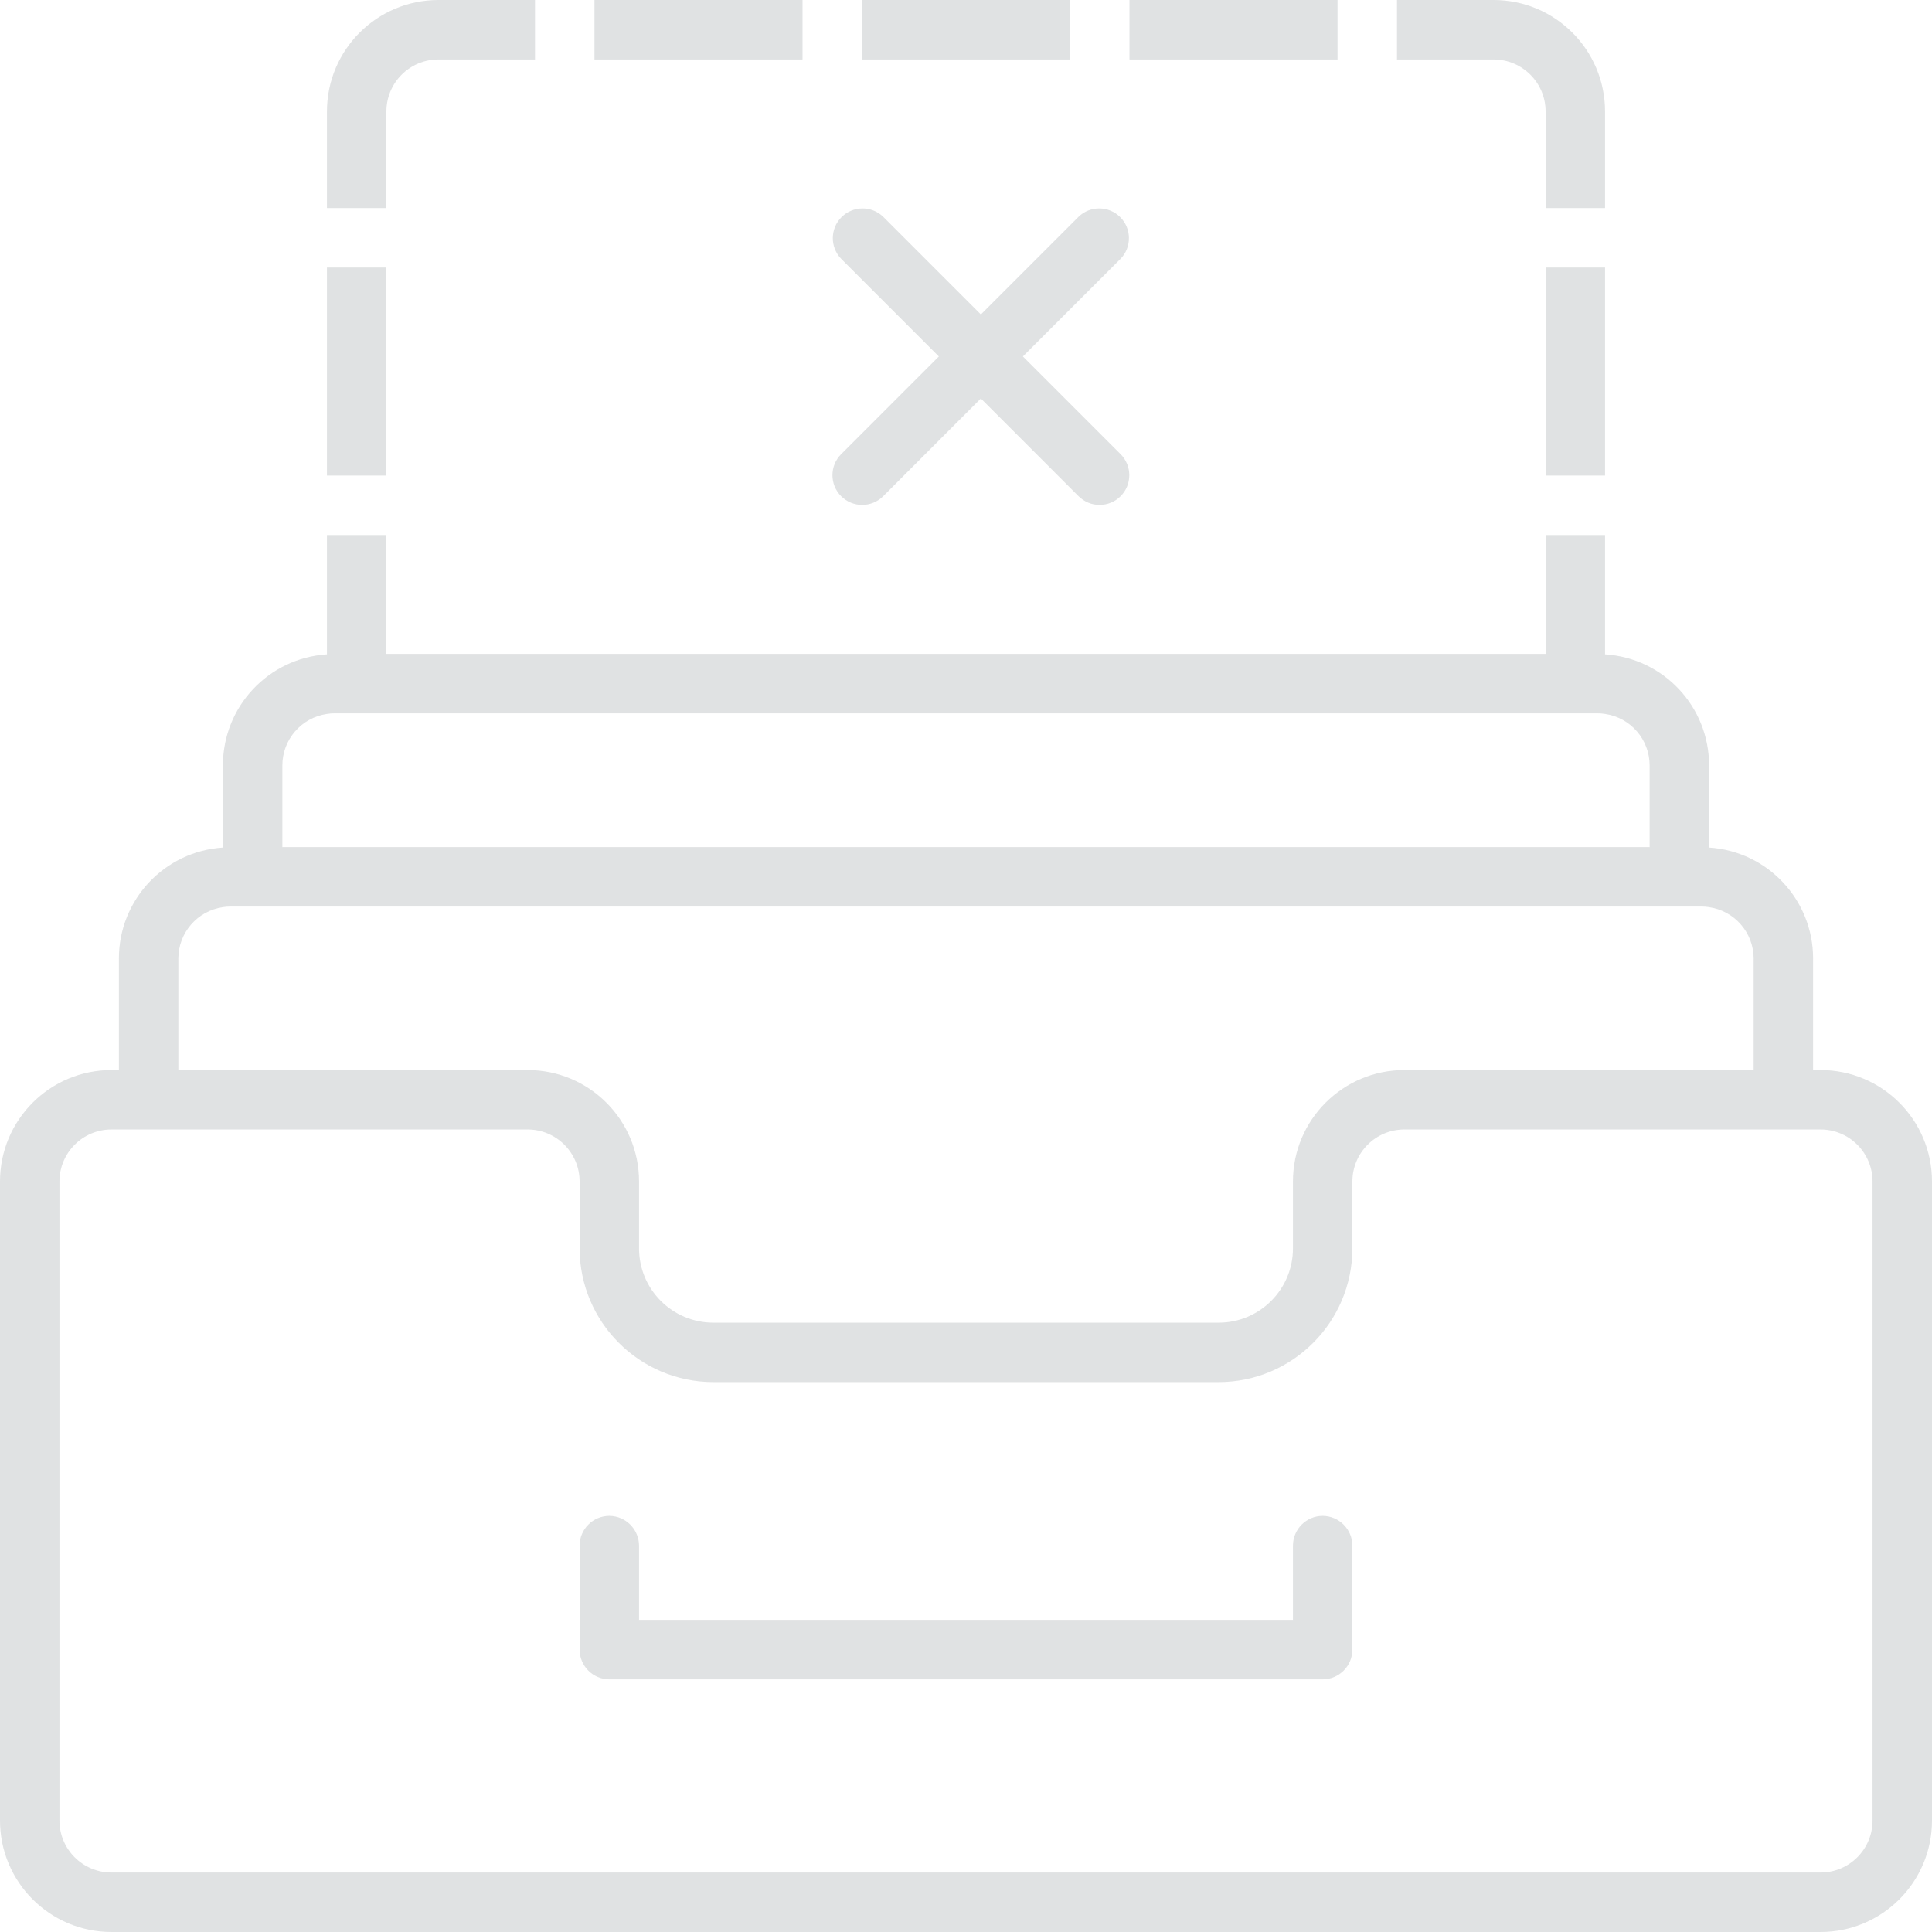
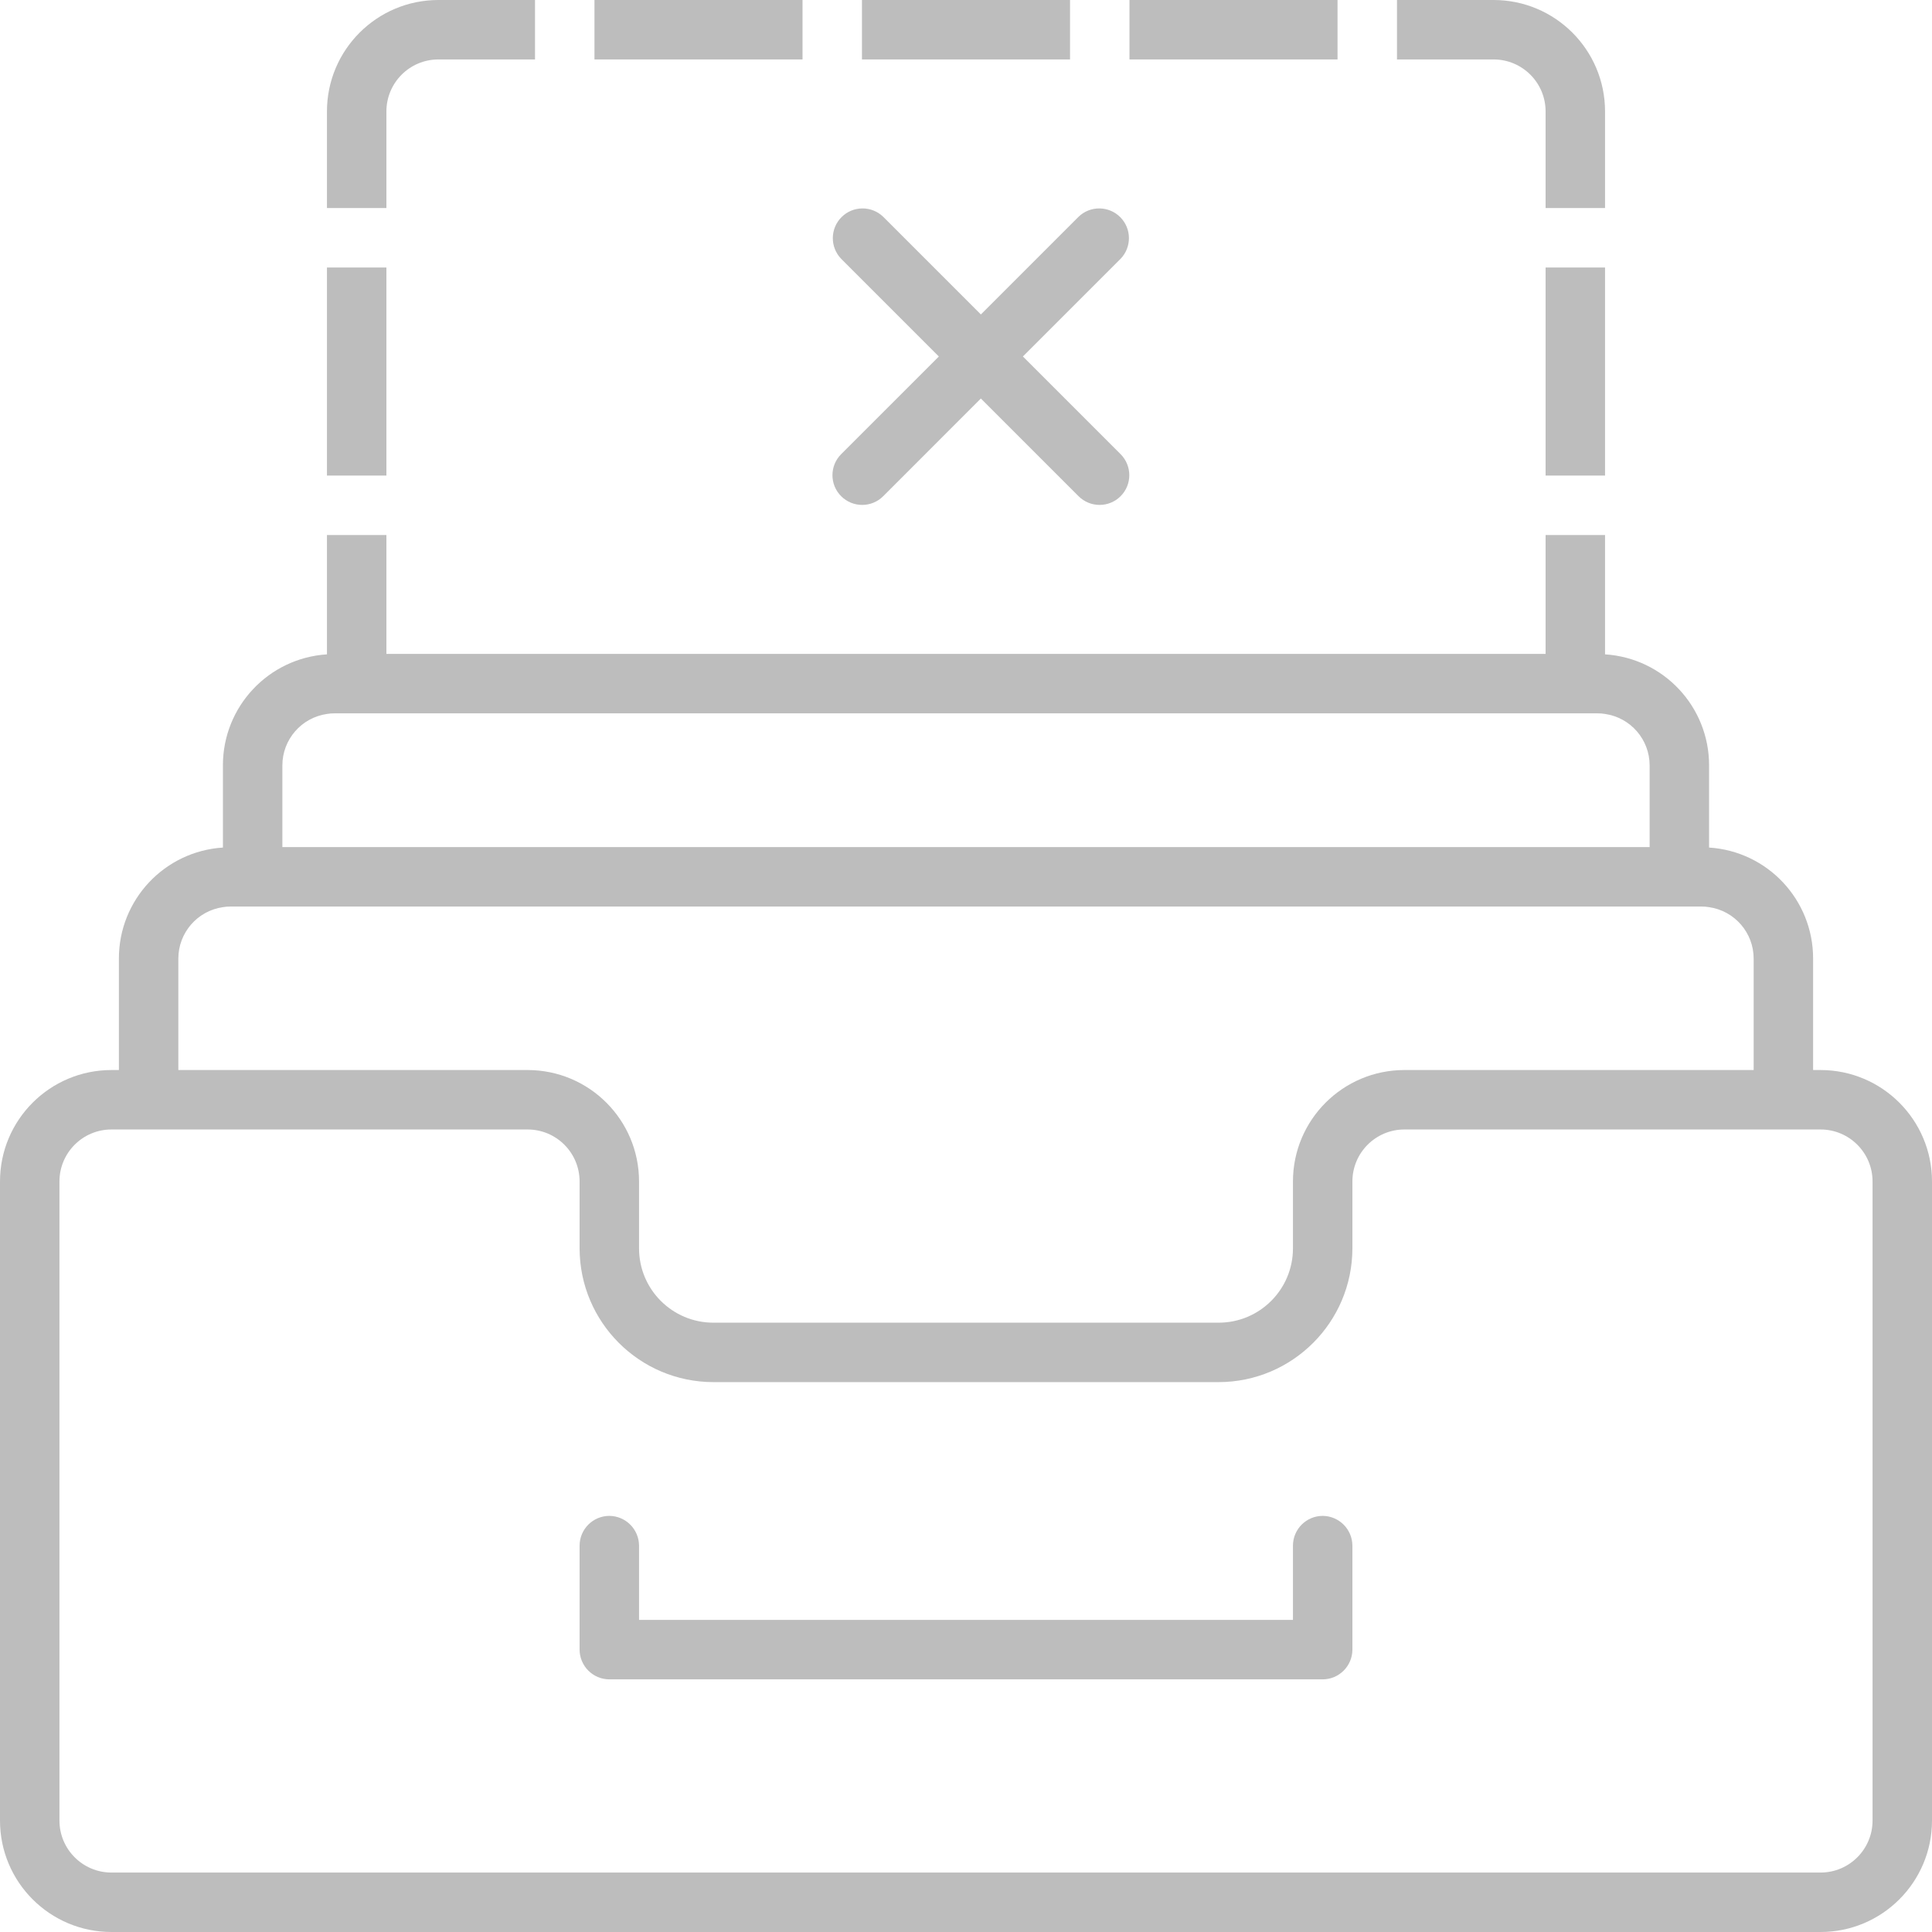
<svg xmlns="http://www.w3.org/2000/svg" width="130" height="130" viewBox="0 0 130 130">
  <defs>
    <style>
      .doc-empty {
-         fill: rgba(204,206,209,0.6);
+         fill: #BDBDBD;
      }
    </style>
  </defs>
  <g transform="translate(-2498 -1887)">
    <path class="doc-empty" d="M2620.5,1959h-.5v-7.5a7.478,7.478,0,0,0-7-7.47v-5.53a7.478,7.478,0,0,0-7-7.47V1923h-4v8h-78v-8h-4v8.03a7.478,7.478,0,0,0-7,7.47v5.53a7.478,7.478,0,0,0-7,7.47v7.5h-.5a7.5,7.5,0,0,0-7.5,7.5v43a7.5,7.5,0,0,0,7.5,7.5h115a7.5,7.5,0,0,0,7.5-7.5v-43A7.5,7.5,0,0,0,2620.5,1959ZM2517,1938.5a3.5,3.5,0,0,1,3-3.46,2.734,2.734,0,0,1,.5-.04h85a2.734,2.734,0,0,1,.5.04,3.5,3.5,0,0,1,3,3.46v5.5h-92Zm-7,13a3.5,3.5,0,0,1,3-3.46,2.734,2.734,0,0,1,.5-.04h99a2.734,2.734,0,0,1,.5.04,3.5,3.5,0,0,1,3,3.46v7.5h-23.5a7.5,7.5,0,0,0-7.5,7.5v4.5a5,5,0,0,1-5,5h-34a5,5,0,0,1-5-5v-4.5a7.5,7.5,0,0,0-7.5-7.5H2510Zm114,58a3.5,3.5,0,0,1-3.5,3.5h-115a3.5,3.5,0,0,1-3.5-3.5v-43a3.5,3.5,0,0,1,3.5-3.5h28a3.5,3.5,0,0,1,3.5,3.5v4.5a9.014,9.014,0,0,0,9,9h34a9.014,9.014,0,0,0,9-9v-4.5a3.5,3.5,0,0,1,3.5-3.5h28a3.5,3.5,0,0,1,3.5,3.5Z" />
    <rect class="doc-empty" width="14" height="4" transform="translate(2556 1887)" />
    <rect class="doc-empty" width="14" height="4" transform="translate(2574 1887)" />
    <rect class="doc-empty" width="4" height="14" transform="translate(2602 1905)" />
    <path class="doc-empty" d="M2602,1894.5v6.5h4v-6.5a7.5,7.5,0,0,0-7.5-7.5H2592v4h6.5A3.5,3.5,0,0,1,2602,1894.5Z" />
    <rect class="doc-empty" width="4" height="14" transform="translate(2520 1905)" />
    <path class="doc-empty" d="M2524,1894.5a3.5,3.5,0,0,1,3.5-3.5h6.5v-4h-6.5a7.5,7.5,0,0,0-7.5,7.5v6.5h4Z" />
    <rect class="doc-empty" width="14" height="4" transform="translate(2538 1887)" />
    <path class="doc-empty" d="M2554.6,1920.389a2,2,0,0,0,2.828,0l6.573-6.574,6.573,6.574a2,2,0,0,0,2.828-2.829l-6.573-6.573,6.573-6.573a2,2,0,0,0-2.828-2.828l-6.573,6.573-6.573-6.573a2,2,0,0,0-2.828,2.828l6.573,6.573-6.573,6.573A2,2,0,0,0,2554.6,1920.389Z" />
    <path class="doc-empty" d="M2587,1989a2.006,2.006,0,0,0-2,2v5h-44v-5a2.015,2.015,0,0,0-2-2,2.006,2.006,0,0,0-2,2v7a2.006,2.006,0,0,0,2,2h48a2.006,2.006,0,0,0,2-2v-7a2.015,2.015,0,0,0-2-2Z" />
  </g>
</svg>
